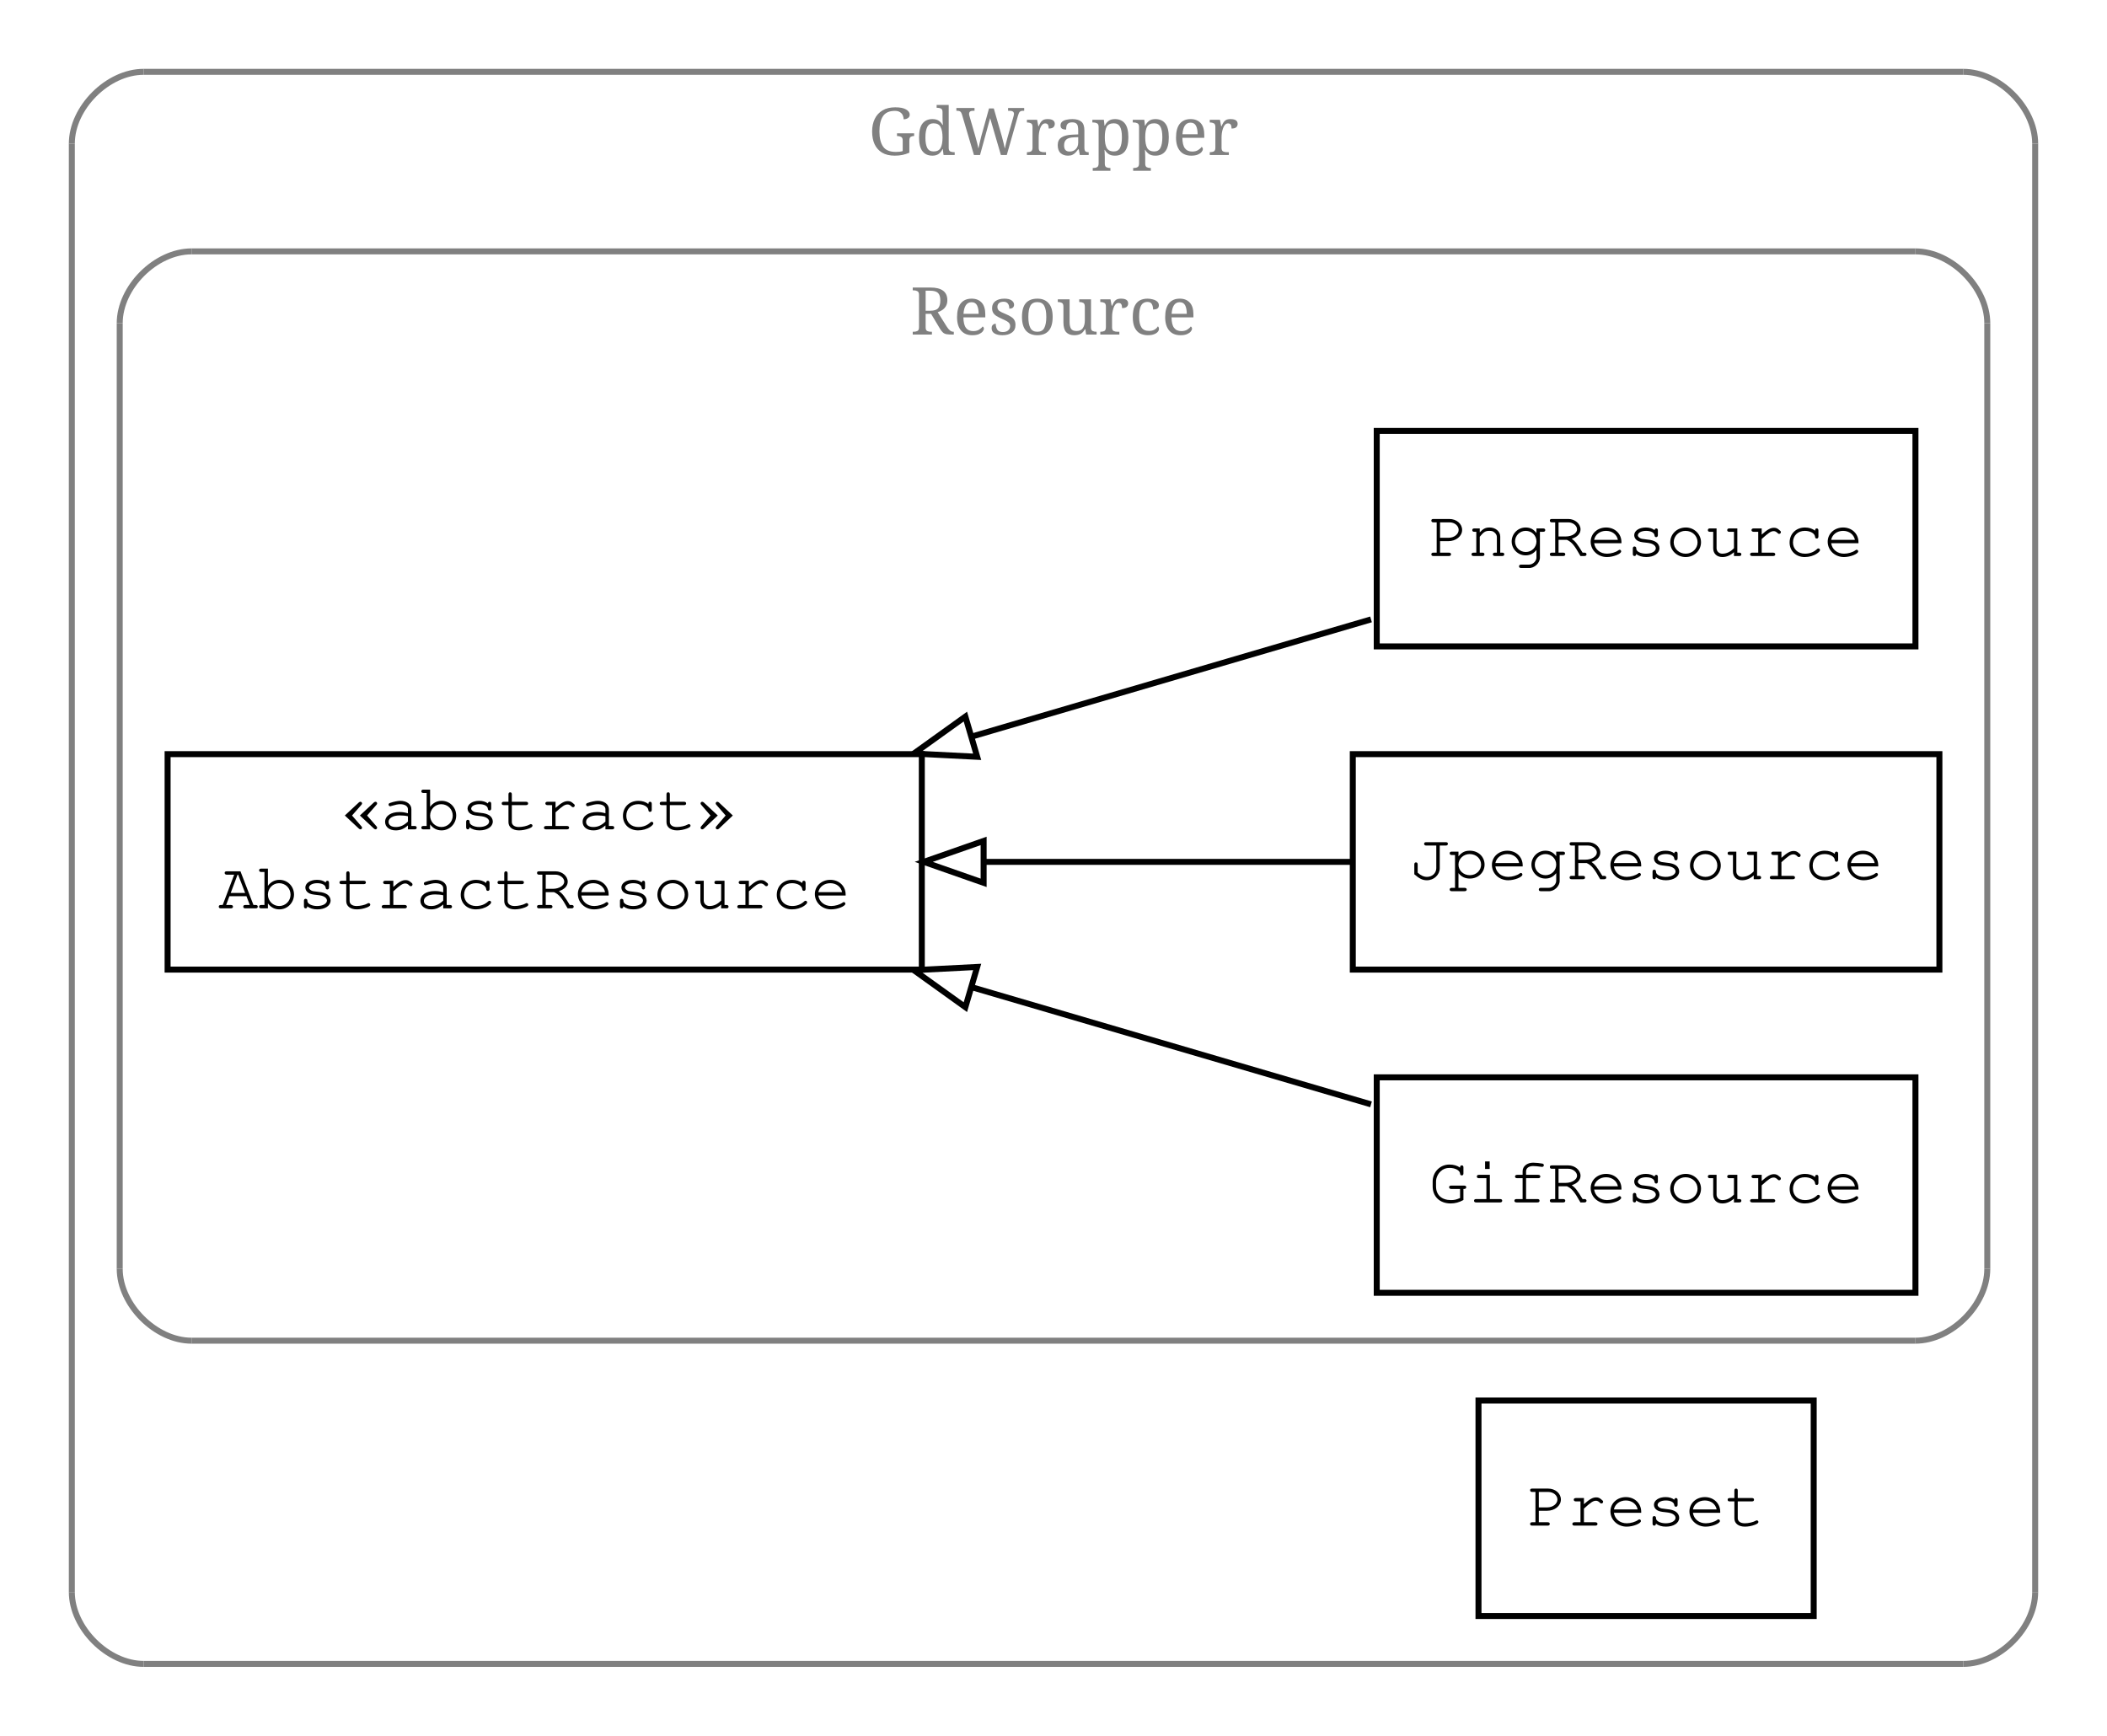
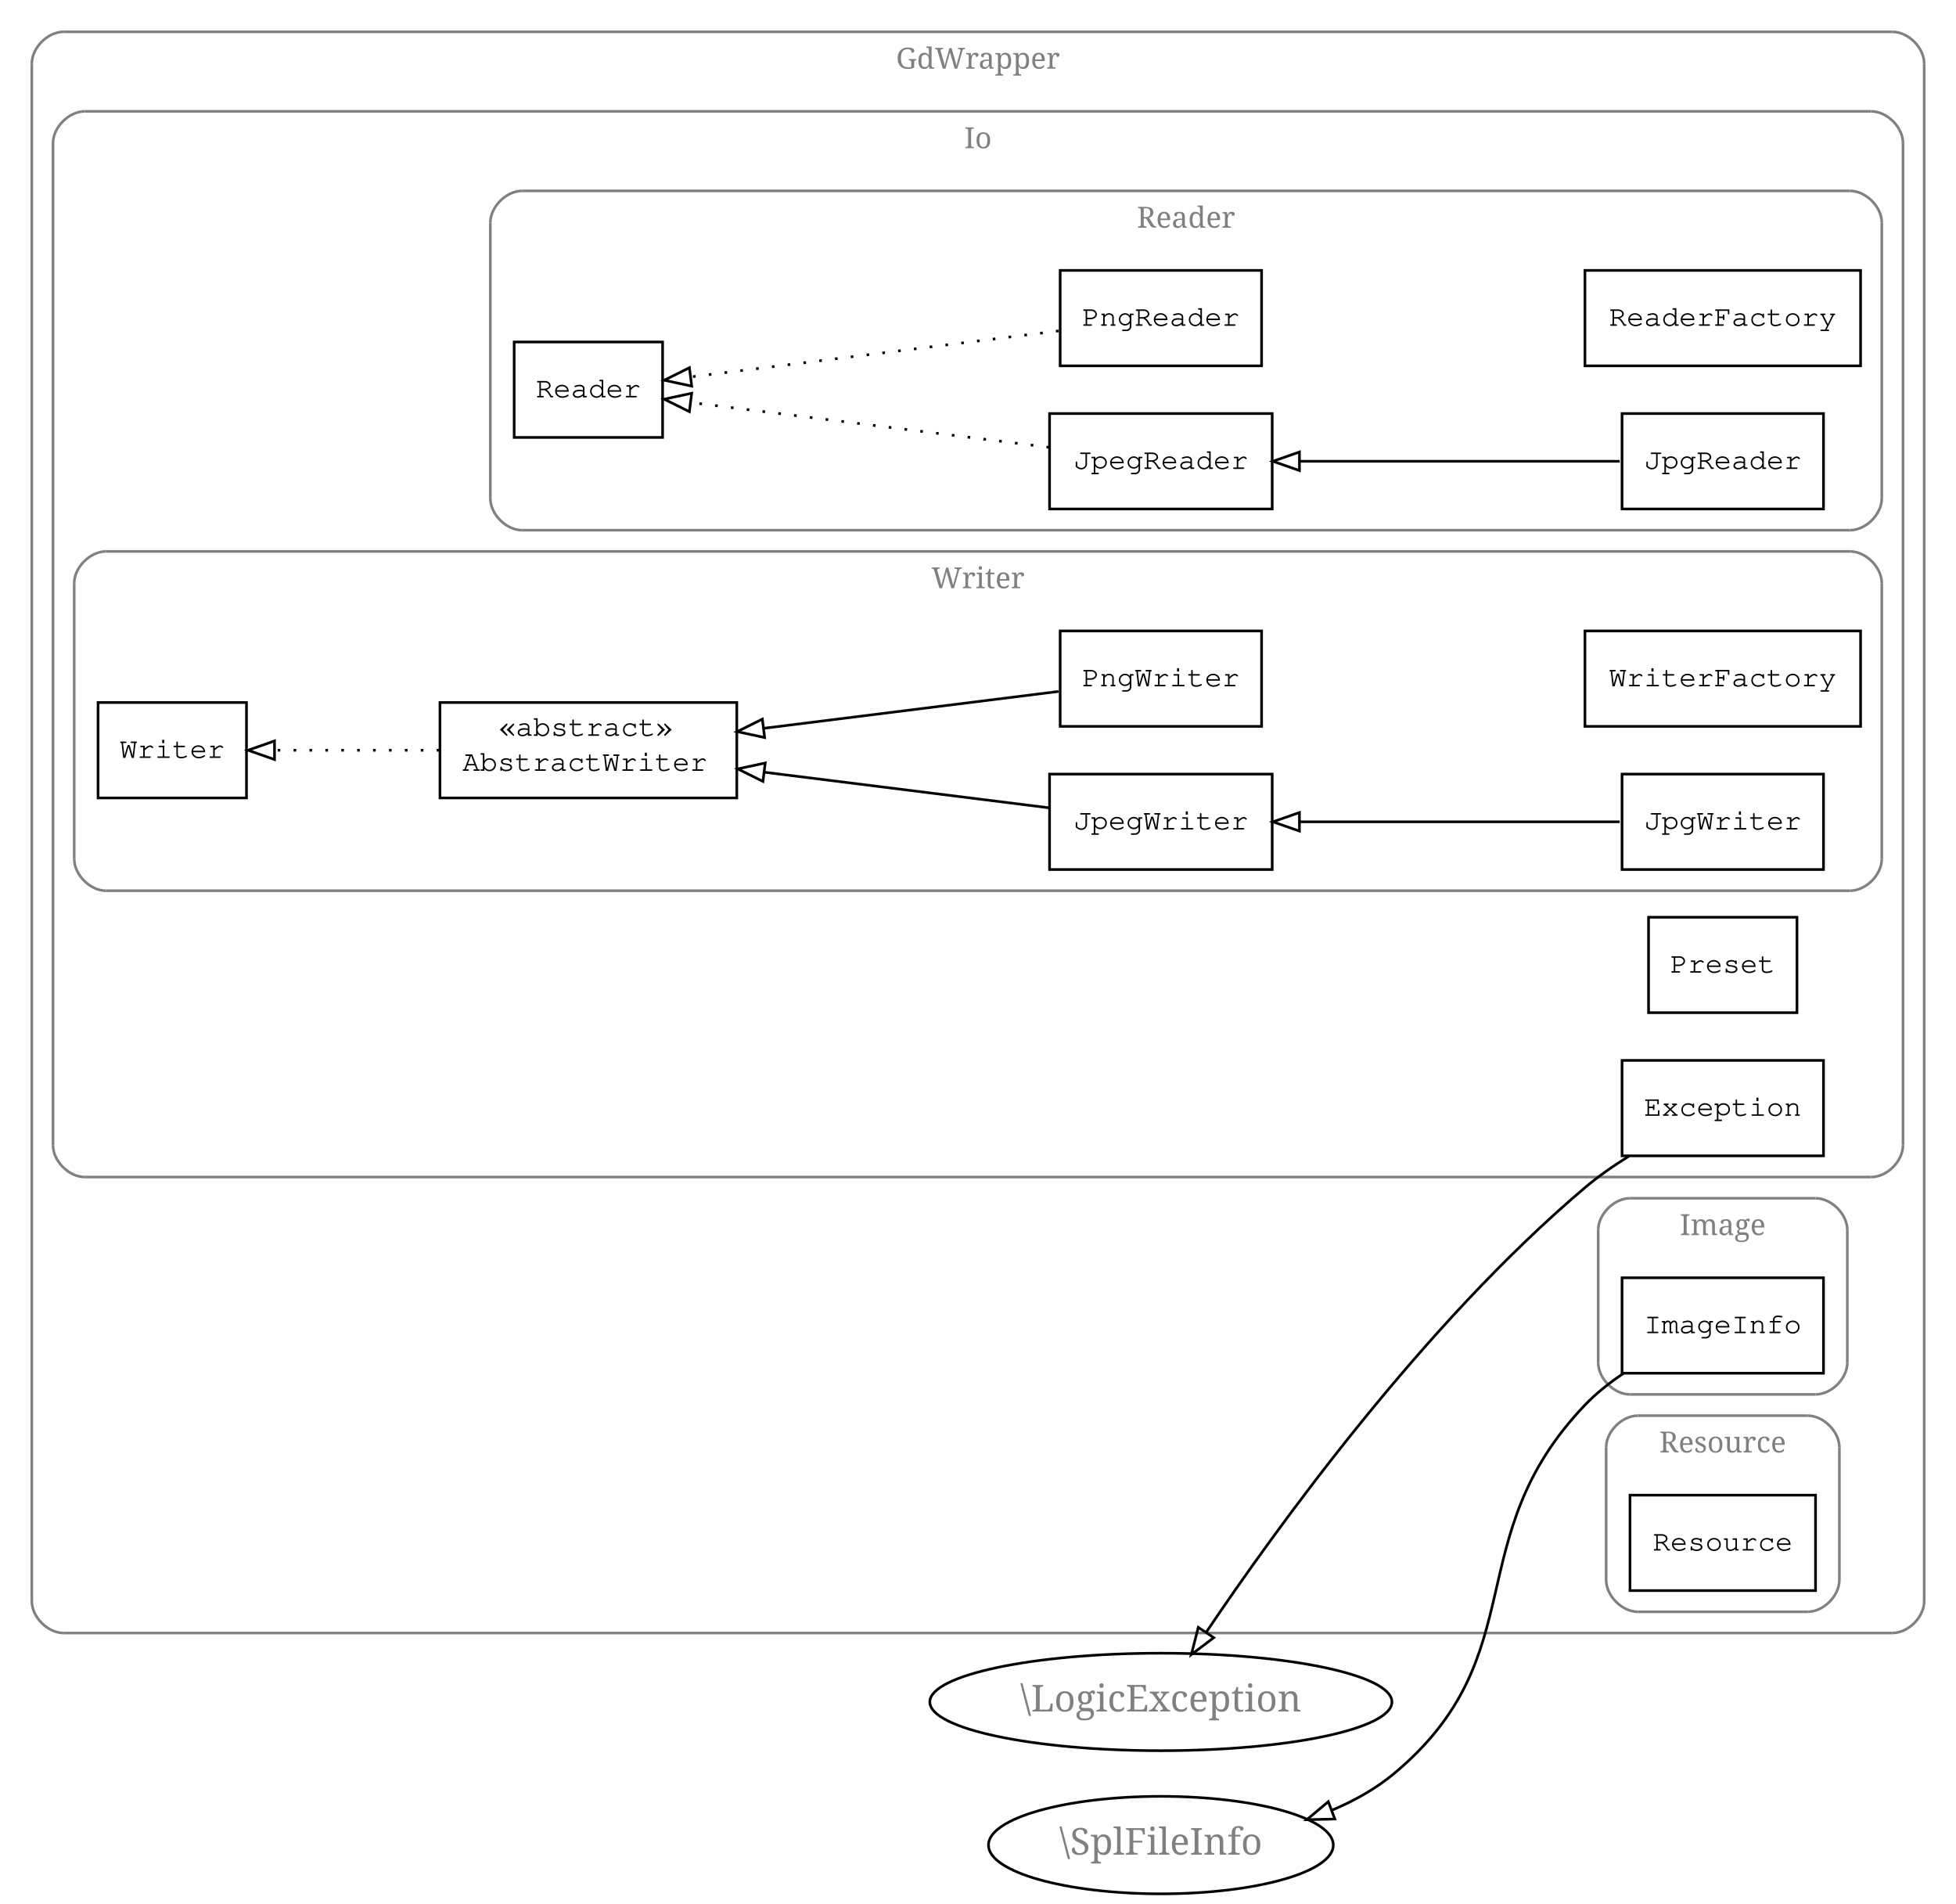
- <svg xmlns="http://www.w3.org/2000/svg" xmlns:xlink="http://www.w3.org/1999/xlink" width="352pt" height="290pt" viewBox="0.00 0.00 352.00 290.00">
-   <g id="graph1" class="graph" transform="scale(1 1) rotate(0) translate(4 286)">
-     <polygon fill="white" stroke="white" points="-4,5 -4,-286 349,-286 349,5 -4,5" />
+ <svg xmlns="http://www.w3.org/2000/svg" xmlns:xlink="http://www.w3.org/1999/xlink" width="738pt" height="718pt" viewBox="0.00 0.00 738.00 718.00">
+   <g id="graph1" class="graph" transform="scale(1 1) rotate(0) translate(4 714)">
+     <polygon fill="white" stroke="white" points="-4,5 -4,-714 735,-714 735,5 -4,5" />
    <g id="graph2" class="cluster">
-       <polyline fill="none" stroke="gray" points="20,-8 324,-8 " />
-       <path fill="none" stroke="gray" d="M324,-8C330,-8 336,-14 336,-20" />
-       <polyline fill="none" stroke="gray" points="336,-20 336,-262 " />
-       <path fill="none" stroke="gray" d="M336,-262C336,-268 330,-274 324,-274" />
-       <polyline fill="none" stroke="gray" points="324,-274 20,-274 " />
-       <path fill="none" stroke="gray" d="M20,-274C14,-274 8,-268 8,-262" />
-       <polyline fill="none" stroke="gray" points="8,-262 8,-20 " />
-       <path fill="none" stroke="gray" d="M8,-20C8,-14 14,-8 20,-8" />
-       <text text-anchor="middle" x="172" y="-260.1" font-family="Times Roman,serif" font-size="11.00" fill="gray">GdWrapper</text>
+       <polyline fill="none" stroke="gray" points="20,-98 710,-98 " />
+       <path fill="none" stroke="gray" d="M710,-98C716,-98 722,-104 722,-110" />
+       <polyline fill="none" stroke="gray" points="722,-110 722,-690 " />
+       <path fill="none" stroke="gray" d="M722,-690C722,-696 716,-702 710,-702" />
+       <polyline fill="none" stroke="gray" points="710,-702 20,-702 " />
+       <path fill="none" stroke="gray" d="M20,-702C14,-702 8,-696 8,-690" />
+       <polyline fill="none" stroke="gray" points="8,-690 8,-110 " />
+       <path fill="none" stroke="gray" d="M8,-110C8,-104 14,-98 20,-98" />
+       <text text-anchor="middle" x="365" y="-688.1" font-family="Times Roman,serif" font-size="11.00" fill="gray">GdWrapper</text>
    </g>
    <g id="graph3" class="cluster">
-       <polyline fill="none" stroke="gray" points="28,-62 316,-62 " />
-       <path fill="none" stroke="gray" d="M316,-62C322,-62 328,-68 328,-74" />
-       <polyline fill="none" stroke="gray" points="328,-74 328,-232 " />
-       <path fill="none" stroke="gray" d="M328,-232C328,-238 322,-244 316,-244" />
-       <polyline fill="none" stroke="gray" points="316,-244 28,-244 " />
-       <path fill="none" stroke="gray" d="M28,-244C22,-244 16,-238 16,-232" />
-       <polyline fill="none" stroke="gray" points="16,-232 16,-74 " />
-       <path fill="none" stroke="gray" d="M16,-74C16,-68 22,-62 28,-62" />
-       <text text-anchor="middle" x="172" y="-230.1" font-family="Times Roman,serif" font-size="11.00" fill="gray">Resource</text>
+       <polyline fill="none" stroke="gray" points="611,-188 681,-188 " />
+       <path fill="none" stroke="gray" d="M681,-188C687,-188 693,-194 693,-200" />
+       <polyline fill="none" stroke="gray" points="693,-200 693,-250 " />
+       <path fill="none" stroke="gray" d="M693,-250C693,-256 687,-262 681,-262" />
+       <polyline fill="none" stroke="gray" points="681,-262 611,-262 " />
+       <path fill="none" stroke="gray" d="M611,-262C605,-262 599,-256 599,-250" />
+       <polyline fill="none" stroke="gray" points="599,-250 599,-200 " />
+       <path fill="none" stroke="gray" d="M599,-200C599,-194 605,-188 611,-188" />
+       <text text-anchor="middle" x="646" y="-248.1" font-family="Times Roman,serif" font-size="11.00" fill="gray">Image</text>
+     </g>
+     <g id="graph4" class="cluster">
+       <polyline fill="none" stroke="gray" points="28,-270 702,-270 " />
+       <path fill="none" stroke="gray" d="M702,-270C708,-270 714,-276 714,-282" />
+       <polyline fill="none" stroke="gray" points="714,-282 714,-660 " />
+       <path fill="none" stroke="gray" d="M714,-660C714,-666 708,-672 702,-672" />
+       <polyline fill="none" stroke="gray" points="702,-672 28,-672 " />
+       <path fill="none" stroke="gray" d="M28,-672C22,-672 16,-666 16,-660" />
+       <polyline fill="none" stroke="gray" points="16,-660 16,-282 " />
+       <path fill="none" stroke="gray" d="M16,-282C16,-276 22,-270 28,-270" />
+       <text text-anchor="middle" x="365" y="-658.1" font-family="Times Roman,serif" font-size="11.00" fill="gray">Io</text>
+     </g>
+     <g id="graph5" class="cluster">
+       <polyline fill="none" stroke="gray" points="193,-514 694,-514 " />
+       <path fill="none" stroke="gray" d="M694,-514C700,-514 706,-520 706,-526" />
+       <polyline fill="none" stroke="gray" points="706,-526 706,-630 " />
+       <path fill="none" stroke="gray" d="M706,-630C706,-636 700,-642 694,-642" />
+       <polyline fill="none" stroke="gray" points="694,-642 193,-642 " />
+       <path fill="none" stroke="gray" d="M193,-642C187,-642 181,-636 181,-630" />
+       <polyline fill="none" stroke="gray" points="181,-630 181,-526 " />
+       <path fill="none" stroke="gray" d="M181,-526C181,-520 187,-514 193,-514" />
+       <text text-anchor="middle" x="443.5" y="-628.1" font-family="Times Roman,serif" font-size="11.00" fill="gray">Reader</text>
+     </g>
+     <g id="graph6" class="cluster">
+       <polyline fill="none" stroke="gray" points="36,-378 694,-378 " />
+       <path fill="none" stroke="gray" d="M694,-378C700,-378 706,-384 706,-390" />
+       <polyline fill="none" stroke="gray" points="706,-390 706,-494 " />
+       <path fill="none" stroke="gray" d="M706,-494C706,-500 700,-506 694,-506" />
+       <polyline fill="none" stroke="gray" points="694,-506 36,-506 " />
+       <path fill="none" stroke="gray" d="M36,-506C30,-506 24,-500 24,-494" />
+       <polyline fill="none" stroke="gray" points="24,-494 24,-390 " />
+       <path fill="none" stroke="gray" d="M24,-390C24,-384 30,-378 36,-378" />
+       <text text-anchor="middle" x="365" y="-492.1" font-family="Times Roman,serif" font-size="11.00" fill="gray">Writer</text>
+     </g>
+     <g id="graph9" class="cluster">
+       <polyline fill="none" stroke="gray" points="614,-106 678,-106 " />
+       <path fill="none" stroke="gray" d="M678,-106C684,-106 690,-112 690,-118" />
+       <polyline fill="none" stroke="gray" points="690,-118 690,-168 " />
+       <path fill="none" stroke="gray" d="M690,-168C690,-174 684,-180 678,-180" />
+       <polyline fill="none" stroke="gray" points="678,-180 614,-180 " />
+       <path fill="none" stroke="gray" d="M614,-180C608,-180 602,-174 602,-168" />
+       <polyline fill="none" stroke="gray" points="602,-168 602,-118 " />
+       <path fill="none" stroke="gray" d="M602,-118C602,-112 608,-106 614,-106" />
+       <text text-anchor="middle" x="646" y="-166.1" font-family="Times Roman,serif" font-size="11.00" fill="gray">Resource</text>
    </g>
    <g id="node3" class="node">
-       <a xlink:href="Resource.PngResource.html" xlink:title="PngResource" target="_parent">
-         <polygon fill="none" stroke="black" points="316,-214 226,-214 226,-178 316,-178 316,-214" />
-         <text text-anchor="middle" x="271" y="-193.1" font-family="Courier,monospace" font-size="11.00">PngResource</text>
-       </a>
+       <a xlink:href="Image.ImageInfo.html" xlink:title="ImageInfo" target="_parent">
+         <polygon fill="none" stroke="black" points="684,-232 608,-232 608,-196 684,-196 684,-232" />
+         <text text-anchor="middle" x="646" y="-211.1" font-family="Courier,monospace" font-size="11.00">ImageInfo</text>
+       </a>
+     </g>
+     <g id="node31" class="node">
+       <ellipse fill="none" stroke="black" cx="434" cy="-18" rx="65.054" ry="18.385" />
+       <text text-anchor="middle" x="434" y="-14.4" font-family="Times Roman,serif" font-size="14.00" fill="gray">\SplFileInfo</text>
+     </g>
+     <g id="edge20" class="edge">
+       <path fill="none" stroke="black" d="M608.561,-195.944C603.301,-192.436 598.248,-188.446 594,-184 545.932,-133.701 575.424,-89.569 522,-45 515.135,-39.273 507.068,-34.759 498.651,-31.203" />
+       <polygon fill="none" stroke="black" points="499.638,-27.834 489.047,-27.58 497.168,-34.384 499.638,-27.834" />
    </g>
    <g id="node6" class="node">
-       <a xlink:href="Resource.AbstractResource.html" xlink:title="«abstract»&lt;br/&gt;AbstractResource" target="_parent">
-         <polygon fill="none" stroke="black" points="150,-160 24,-160 24,-124 150,-124 150,-160" />
-         <text text-anchor="start" x="53" y="-147.433" font-family="Courier,monospace" font-size="11.00">«abstract»</text>
-         <text text-anchor="start" x="32.5" y="-134.233" font-family="Courier,monospace" font-size="11.00">AbstractResource</text>
-       </a>
-     </g>
-     <g id="edge4" class="edge">
-       <path fill="none" stroke="black" d="M225.044,-182.513C204.923,-176.608 180.843,-169.541 158.47,-162.975" />
-       <polygon fill="none" stroke="black" points="159.249,-159.556 148.668,-160.098 157.278,-166.273 159.249,-159.556" />
-     </g>
-     <g id="node4" class="node">
-       <a xlink:href="Resource.JpegResource.html" xlink:title="JpegResource" target="_parent">
-         <polygon fill="none" stroke="black" points="320,-160 222,-160 222,-124 320,-124 320,-160" />
-         <text text-anchor="middle" x="271" y="-139.1" font-family="Courier,monospace" font-size="11.00">JpegResource</text>
-       </a>
-     </g>
-     <g id="edge6" class="edge">
-       <path fill="none" stroke="black" d="M221.691,-142C202.932,-142 181.129,-142 160.601,-142" />
-       <polygon fill="none" stroke="black" points="160.326,-138.5 150.326,-142 160.326,-145.5 160.326,-138.5" />
-     </g>
-     <g id="node5" class="node">
-       <a xlink:href="Resource.GifResource.html" xlink:title="GifResource" target="_parent">
-         <polygon fill="none" stroke="black" points="316,-106 226,-106 226,-70 316,-70 316,-106" />
-         <text text-anchor="middle" x="271" y="-85.1" font-family="Courier,monospace" font-size="11.00">GifResource</text>
-       </a>
-     </g>
-     <g id="edge8" class="edge">
-       <path fill="none" stroke="black" d="M225.044,-101.487C204.923,-107.392 180.843,-114.459 158.47,-121.025" />
-       <polygon fill="none" stroke="black" points="157.278,-117.727 148.668,-123.902 159.249,-124.444 157.278,-117.727" />
+       <a xlink:href="Io.Reader.Reader.html" xlink:title="Reader" target="_parent">
+         <polygon fill="none" stroke="black" points="246,-585 190,-585 190,-549 246,-549 246,-585" />
+         <text text-anchor="middle" x="218" y="-564.1" font-family="Courier,monospace" font-size="11.00">Reader</text>
+       </a>
    </g>
    <g id="node7" class="node">
-       <a xlink:href="Preset.html" xlink:title="Preset" target="_parent">
-         <polygon fill="none" stroke="black" points="299,-52 243,-52 243,-16 299,-16 299,-52" />
-         <text text-anchor="middle" x="271" y="-31.1" font-family="Courier,monospace" font-size="11.00">Preset</text>
+       <a xlink:href="Io.Reader.JpegReader.html" xlink:title="JpegReader" target="_parent">
+         <polygon fill="none" stroke="black" points="476,-558 392,-558 392,-522 476,-522 476,-558" />
+         <text text-anchor="middle" x="434" y="-537.1" font-family="Courier,monospace" font-size="11.00">JpegReader</text>
+       </a>
+     </g>
+     <g id="edge24" class="edge">
+       <path fill="none" stroke="black" stroke-dasharray="1,5" d="M391.84,-545.27C352.675,-550.166 294.828,-557.396 256.784,-562.152" />
+       <polygon fill="none" stroke="black" points="256.099,-558.71 246.611,-563.424 256.968,-565.656 256.099,-558.71" />
+     </g>
+     <g id="node8" class="node">
+       <a xlink:href="Io.Reader.ReaderFactory.html" xlink:title="ReaderFactory" target="_parent">
+         <polygon fill="none" stroke="black" points="698,-612 594,-612 594,-576 698,-576 698,-612" />
+         <text text-anchor="middle" x="646" y="-591.1" font-family="Courier,monospace" font-size="11.00">ReaderFactory</text>
+       </a>
+     </g>
+     <g id="node9" class="node">
+       <a xlink:href="Io.Reader.PngReader.html" xlink:title="PngReader" target="_parent">
+         <polygon fill="none" stroke="black" points="472,-612 396,-612 396,-576 472,-576 472,-612" />
+         <text text-anchor="middle" x="434" y="-591.1" font-family="Courier,monospace" font-size="11.00">PngReader</text>
+       </a>
+     </g>
+     <g id="edge26" class="edge">
+       <path fill="none" stroke="black" stroke-dasharray="1,5" d="M395.384,-589.173C356.174,-584.272 295.804,-576.726 256.6,-571.825" />
+       <polygon fill="none" stroke="black" points="256.984,-568.346 246.627,-570.578 256.116,-575.292 256.984,-568.346" />
+     </g>
+     <g id="node10" class="node">
+       <a xlink:href="Io.Reader.JpgReader.html" xlink:title="JpgReader" target="_parent">
+         <polygon fill="none" stroke="black" points="684,-558 608,-558 608,-522 684,-522 684,-558" />
+         <text text-anchor="middle" x="646" y="-537.1" font-family="Courier,monospace" font-size="11.00">JpgReader</text>
+       </a>
+     </g>
+     <g id="edge18" class="edge">
+       <path fill="none" stroke="black" d="M607.116,-540C573.244,-540 523.84,-540 486.471,-540" />
+       <polygon fill="none" stroke="black" points="486.273,-536.5 476.273,-540 486.273,-543.5 486.273,-536.5" />
+     </g>
+     <g id="node12" class="node">
+       <a xlink:href="Io.Writer.PngWriter.html" xlink:title="PngWriter" target="_parent">
+         <polygon fill="none" stroke="black" points="472,-476 396,-476 396,-440 472,-440 472,-476" />
+         <text text-anchor="middle" x="434" y="-455.1" font-family="Courier,monospace" font-size="11.00">PngWriter</text>
+       </a>
+     </g>
+     <g id="node17" class="node">
+       <a xlink:href="Io.Writer.AbstractWriter.html" xlink:title="«abstract»&lt;br/&gt;AbstractWriter" target="_parent">
+         <polygon fill="none" stroke="black" points="274,-449 162,-449 162,-413 274,-413 274,-449" />
+         <text text-anchor="start" x="184" y="-436.433" font-family="Courier,monospace" font-size="11.00">«abstract»</text>
+         <text text-anchor="start" x="170.5" y="-423.233" font-family="Courier,monospace" font-size="11.00">AbstractWriter</text>
+       </a>
+     </g>
+     <g id="edge12" class="edge">
+       <path fill="none" stroke="black" d="M395.384,-453.173C364.548,-449.319 320.627,-443.828 284.205,-439.276" />
+       <polygon fill="none" stroke="black" points="284.505,-435.786 274.148,-438.019 283.637,-442.732 284.505,-435.786" />
+     </g>
+     <g id="node13" class="node">
+       <a xlink:href="Io.Writer.Writer.html" xlink:title="Writer" target="_parent">
+         <polygon fill="none" stroke="black" points="89,-449 33,-449 33,-413 89,-413 89,-449" />
+         <text text-anchor="middle" x="61" y="-428.1" font-family="Courier,monospace" font-size="11.00">Writer</text>
+       </a>
+     </g>
+     <g id="node14" class="node">
+       <a xlink:href="Io.Writer.WriterFactory.html" xlink:title="WriterFactory" target="_parent">
+         <polygon fill="none" stroke="black" points="698,-476 594,-476 594,-440 698,-440 698,-476" />
+         <text text-anchor="middle" x="646" y="-455.1" font-family="Courier,monospace" font-size="11.00">WriterFactory</text>
+       </a>
+     </g>
+     <g id="node15" class="node">
+       <a xlink:href="Io.Writer.JpgWriter.html" xlink:title="JpgWriter" target="_parent">
+         <polygon fill="none" stroke="black" points="684,-422 608,-422 608,-386 684,-386 684,-422" />
+         <text text-anchor="middle" x="646" y="-401.1" font-family="Courier,monospace" font-size="11.00">JpgWriter</text>
+       </a>
+     </g>
+     <g id="node16" class="node">
+       <a xlink:href="Io.Writer.JpegWriter.html" xlink:title="JpegWriter" target="_parent">
+         <polygon fill="none" stroke="black" points="476,-422 392,-422 392,-386 476,-386 476,-422" />
+         <text text-anchor="middle" x="434" y="-401.1" font-family="Courier,monospace" font-size="11.00">JpegWriter</text>
+       </a>
+     </g>
+     <g id="edge14" class="edge">
+       <path fill="none" stroke="black" d="M607.116,-404C573.244,-404 523.84,-404 486.471,-404" />
+       <polygon fill="none" stroke="black" points="486.273,-400.5 476.273,-404 486.273,-407.5 486.273,-400.5" />
+     </g>
+     <g id="edge16" class="edge">
+       <path fill="none" stroke="black" d="M391.84,-409.27C361.334,-413.083 319.496,-418.313 284.508,-422.686" />
+       <polygon fill="none" stroke="black" points="283.853,-419.241 274.365,-423.954 284.722,-426.187 283.853,-419.241" />
+     </g>
+     <g id="edge22" class="edge">
+       <path fill="none" stroke="black" stroke-dasharray="1,5" d="M161.763,-431C141.22,-431 118.459,-431 99.776,-431" />
+       <polygon fill="none" stroke="black" points="99.575,-427.5 89.575,-431 99.575,-434.5 99.575,-427.5" />
+     </g>
+     <g id="node18" class="node">
+       <a xlink:href="Io.Preset.html" xlink:title="Preset" target="_parent">
+         <polygon fill="none" stroke="black" points="674,-368 618,-368 618,-332 674,-332 674,-368" />
+         <text text-anchor="middle" x="646" y="-347.1" font-family="Courier,monospace" font-size="11.00">Preset</text>
+       </a>
+     </g>
+     <g id="node19" class="node">
+       <a xlink:href="Io.Exception.html" xlink:title="Exception" target="_parent">
+         <polygon fill="none" stroke="black" points="684,-314 608,-314 608,-278 684,-278 684,-314" />
+         <text text-anchor="middle" x="646" y="-293.1" font-family="Courier,monospace" font-size="11.00">Exception</text>
+       </a>
+     </g>
+     <g id="node25" class="node">
+       <ellipse fill="none" stroke="black" cx="434" cy="-72" rx="87.18" ry="18.385" />
+       <text text-anchor="middle" x="434" y="-68.4" font-family="Times Roman,serif" font-size="14.00" fill="gray">\LogicException</text>
+     </g>
+     <g id="edge10" class="edge">
+       <path fill="none" stroke="black" d="M610.718,-277.958C604.888,-274.338 599.092,-270.308 594,-266 533.269,-214.616 477.93,-138.092 451.076,-98.25" />
+       <polygon fill="none" stroke="black" points="453.944,-96.242 445.482,-89.867 448.121,-100.128 453.944,-96.242" />
+     </g>
+     <g id="node23" class="node">
+       <a xlink:href="Resource.Resource.html" xlink:title="Resource" target="_parent">
+         <polygon fill="none" stroke="black" points="681,-150 611,-150 611,-114 681,-114 681,-150" />
+         <text text-anchor="middle" x="646" y="-129.1" font-family="Courier,monospace" font-size="11.00">Resource</text>
      </a>
    </g>
  </g>
</svg>
